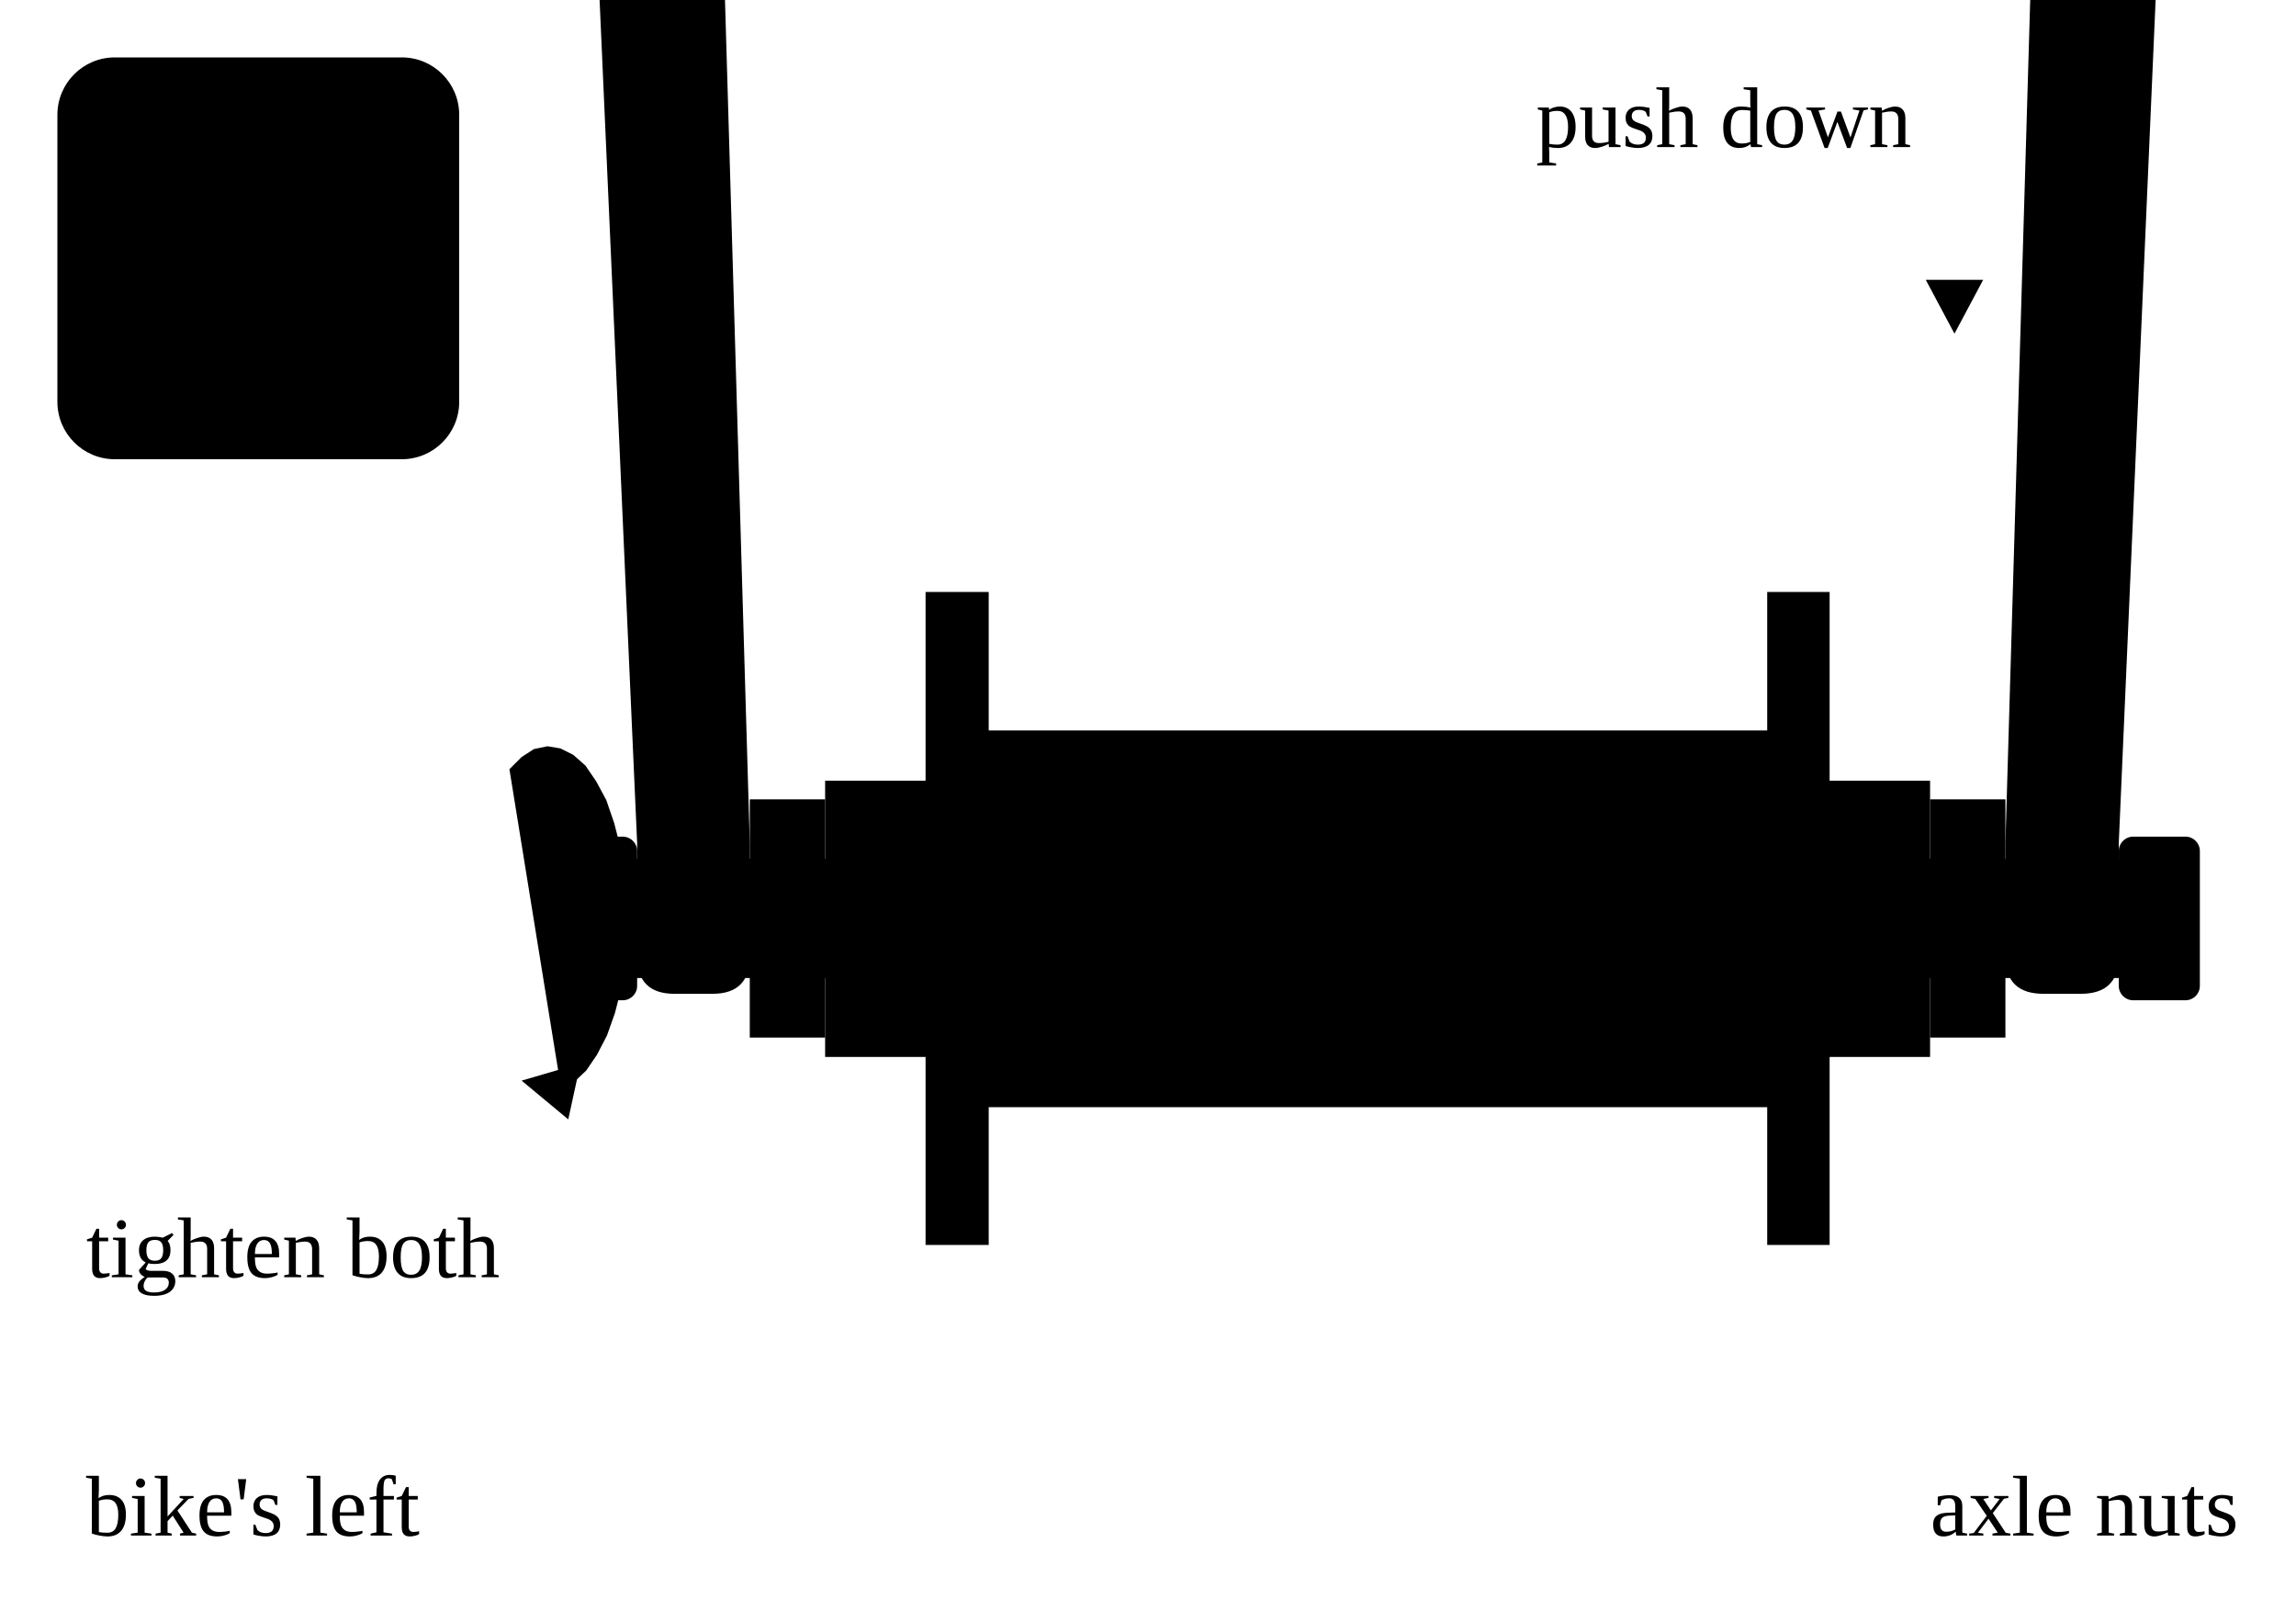
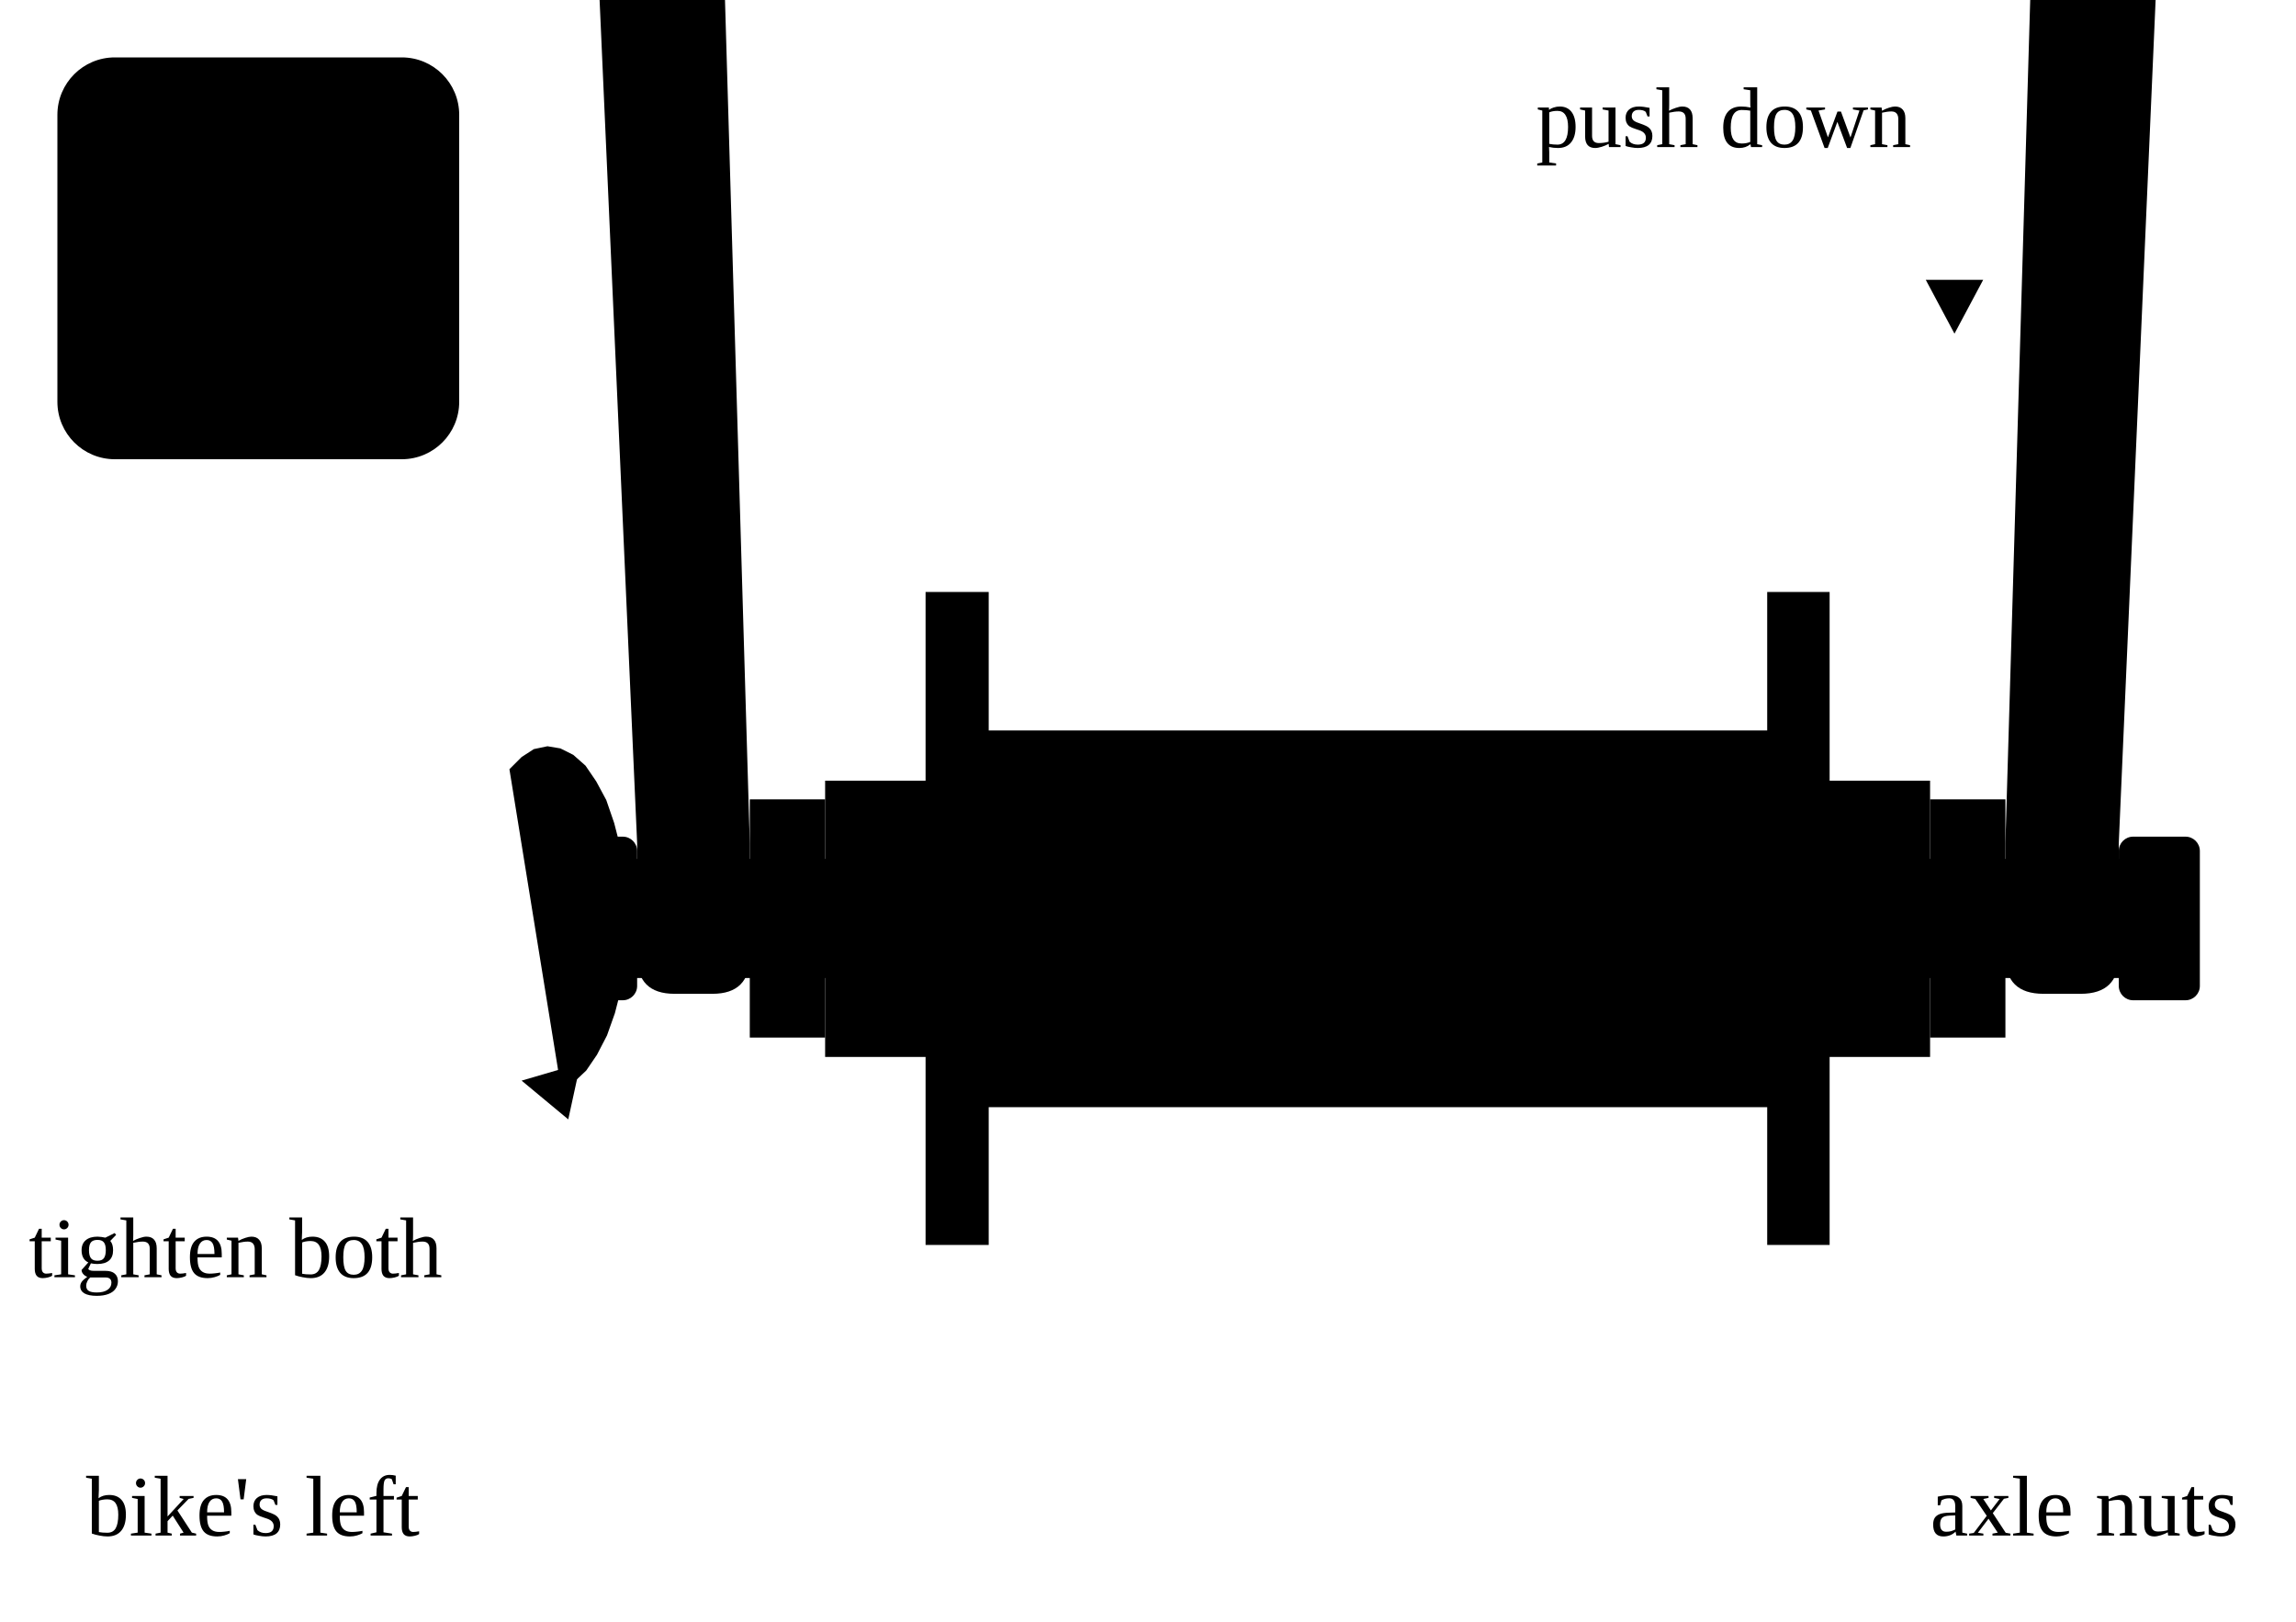
<svg class="cp" viewBox="0 0 320 226">
  <path class="cp-frame" d="M16 8L56 8A8 8 0 0 1 64 16L64 56A8 8 0 0 1 56 64L16 64A8 8 0 0 1 8 56L8 16A8 8 0 0 1 16 8Z" />
  <circle class="cp-thin" cx="23" cy="45" r="10.5" />
  <circle class="cp-thin" cx="49" cy="45" r="10.5" />
  <path class="cp-thin" d="M23 45L35 46L31 28L23 45Z" />
  <path class="cp-thin" d="M31 28L45 29L35 46" />
  <path class="cp-thin" d="M45 29L49 45" />
  <path class="cp-thin" d="M29 25L34 25" />
  <path class="cp-thin" d="M45 29L46 24L50 24" />
  <circle class="cp-hiline" style="stroke-width:2.5" cx="49" cy="45" r="3" />
  <path class="cp-ctx" d="M101 -1.5L104.5 117.5L104.5 133.3Q104.5 138.5 99.3 138.5L94 138.5Q88.8 138.5 88.8 133.3L88.8 117.5L83.5 -1.5Z" />
  <path class="cp-ctx" d="M283 -1.5L279.5 117.5L279.5 133.3Q279.5 138.5 284.8 138.5L290 138.5Q295.3 138.5 295.3 133.3L295.3 117.5L300.5 -1.5Z" />
  <path class="cp-obj" d="M104.5 111.4L115 111.4L115 144.6L104.5 144.6Z" />
  <path class="cp-obj" d="M279.5 111.4L269 111.4L269 144.6L279.5 144.6Z" />
  <path class="cp-obj" d="M115 108.8L129 108.8L129 82.5L137.8 82.5L137.8 101.8L246.3 101.8L246.3 82.5L255 82.5L255 108.8L269 108.8L269 147.3L255 147.3L255 173.5L246.3 173.5L246.3 154.3L137.8 154.3L137.8 173.5L129 173.5L129 147.3L115 147.3Z" />
  <path class="cp-thin" d="M130.6 82.5L148.2 33.5" />
  <path class="cp-thin" d="M130.6 173.5L140 194.5" />
  <path class="cp-thin" d="M136.2 82.5L153.8 33.5" />
  <path class="cp-thin" d="M136.2 173.5L145.6 194.5" />
  <path class="cp-thin" d="M247.8 82.5L230.2 33.5" />
  <path class="cp-thin" d="M247.8 173.5L238.4 194.5" />
  <path class="cp-thin" d="M253.4 82.5L235.8 33.5" />
  <path class="cp-thin" d="M253.4 173.5L244 194.5" />
  <path class="cp-obj" d="M80 119.7L304 119.7L304 136.3L80 136.3Z" />
  <path class="cp-hi" d="M79.4 116.6L86.8 116.6A2 2 0 0 1 88.8 118.6L88.8 137.4A2 2 0 0 1 86.8 139.4L79.4 139.4A2 2 0 0 1 77.4 137.4L77.4 118.6A2 2 0 0 1 79.4 116.6Z" />
  <path class="cp-obj" d="M297.3 116.6L304.6 116.6A2 2 0 0 1 306.6 118.6L306.6 137.4A2 2 0 0 1 304.6 139.4L297.3 139.4A2 2 0 0 1 295.3 137.4L295.3 118.6A2 2 0 0 1 297.3 116.6Z" />
  <path class="cp-arrow" d="M272.4 20.5L272.4 40" />
  <path class="cp-head" d="M272.4 46.5L268.4 39L276.4 39Z" />
  <text class="cp-th" x="266.4" y="20.5" text-anchor="end">push down</text>
  <path class="cp-arrow" d="M71 107.2L72.7 105.5L74.4 104.4L76.3 104L78.1 104.3L79.9 105.2L81.6 106.7L83.1 108.9L84.5 111.5L85.6 114.7L86.5 118.2L87.1 122L87.5 125.9L87.5 129.9L87.2 133.9L86.6 137.7L85.7 141.2L84.6 144.3L83.2 147L81.7 149.2L80 150.8L78.2 151.7" />
  <path class="cp-head" d="M72.7 150.6L80.9 148.2L79.2 156Z" />
-   <text class="cp-th" x="12" y="178">tighten both</text>
+   <text class="cp-th" x="4" y="178">tighten both</text>
  <path class="cp-thin" d="M240.1 199.1L227 136.3" />
  <text class="cp-t" x="312" y="214" text-anchor="end">axle nuts</text>
  <text class="cp-t" x="12" y="214">bike's left</text>
</svg>
